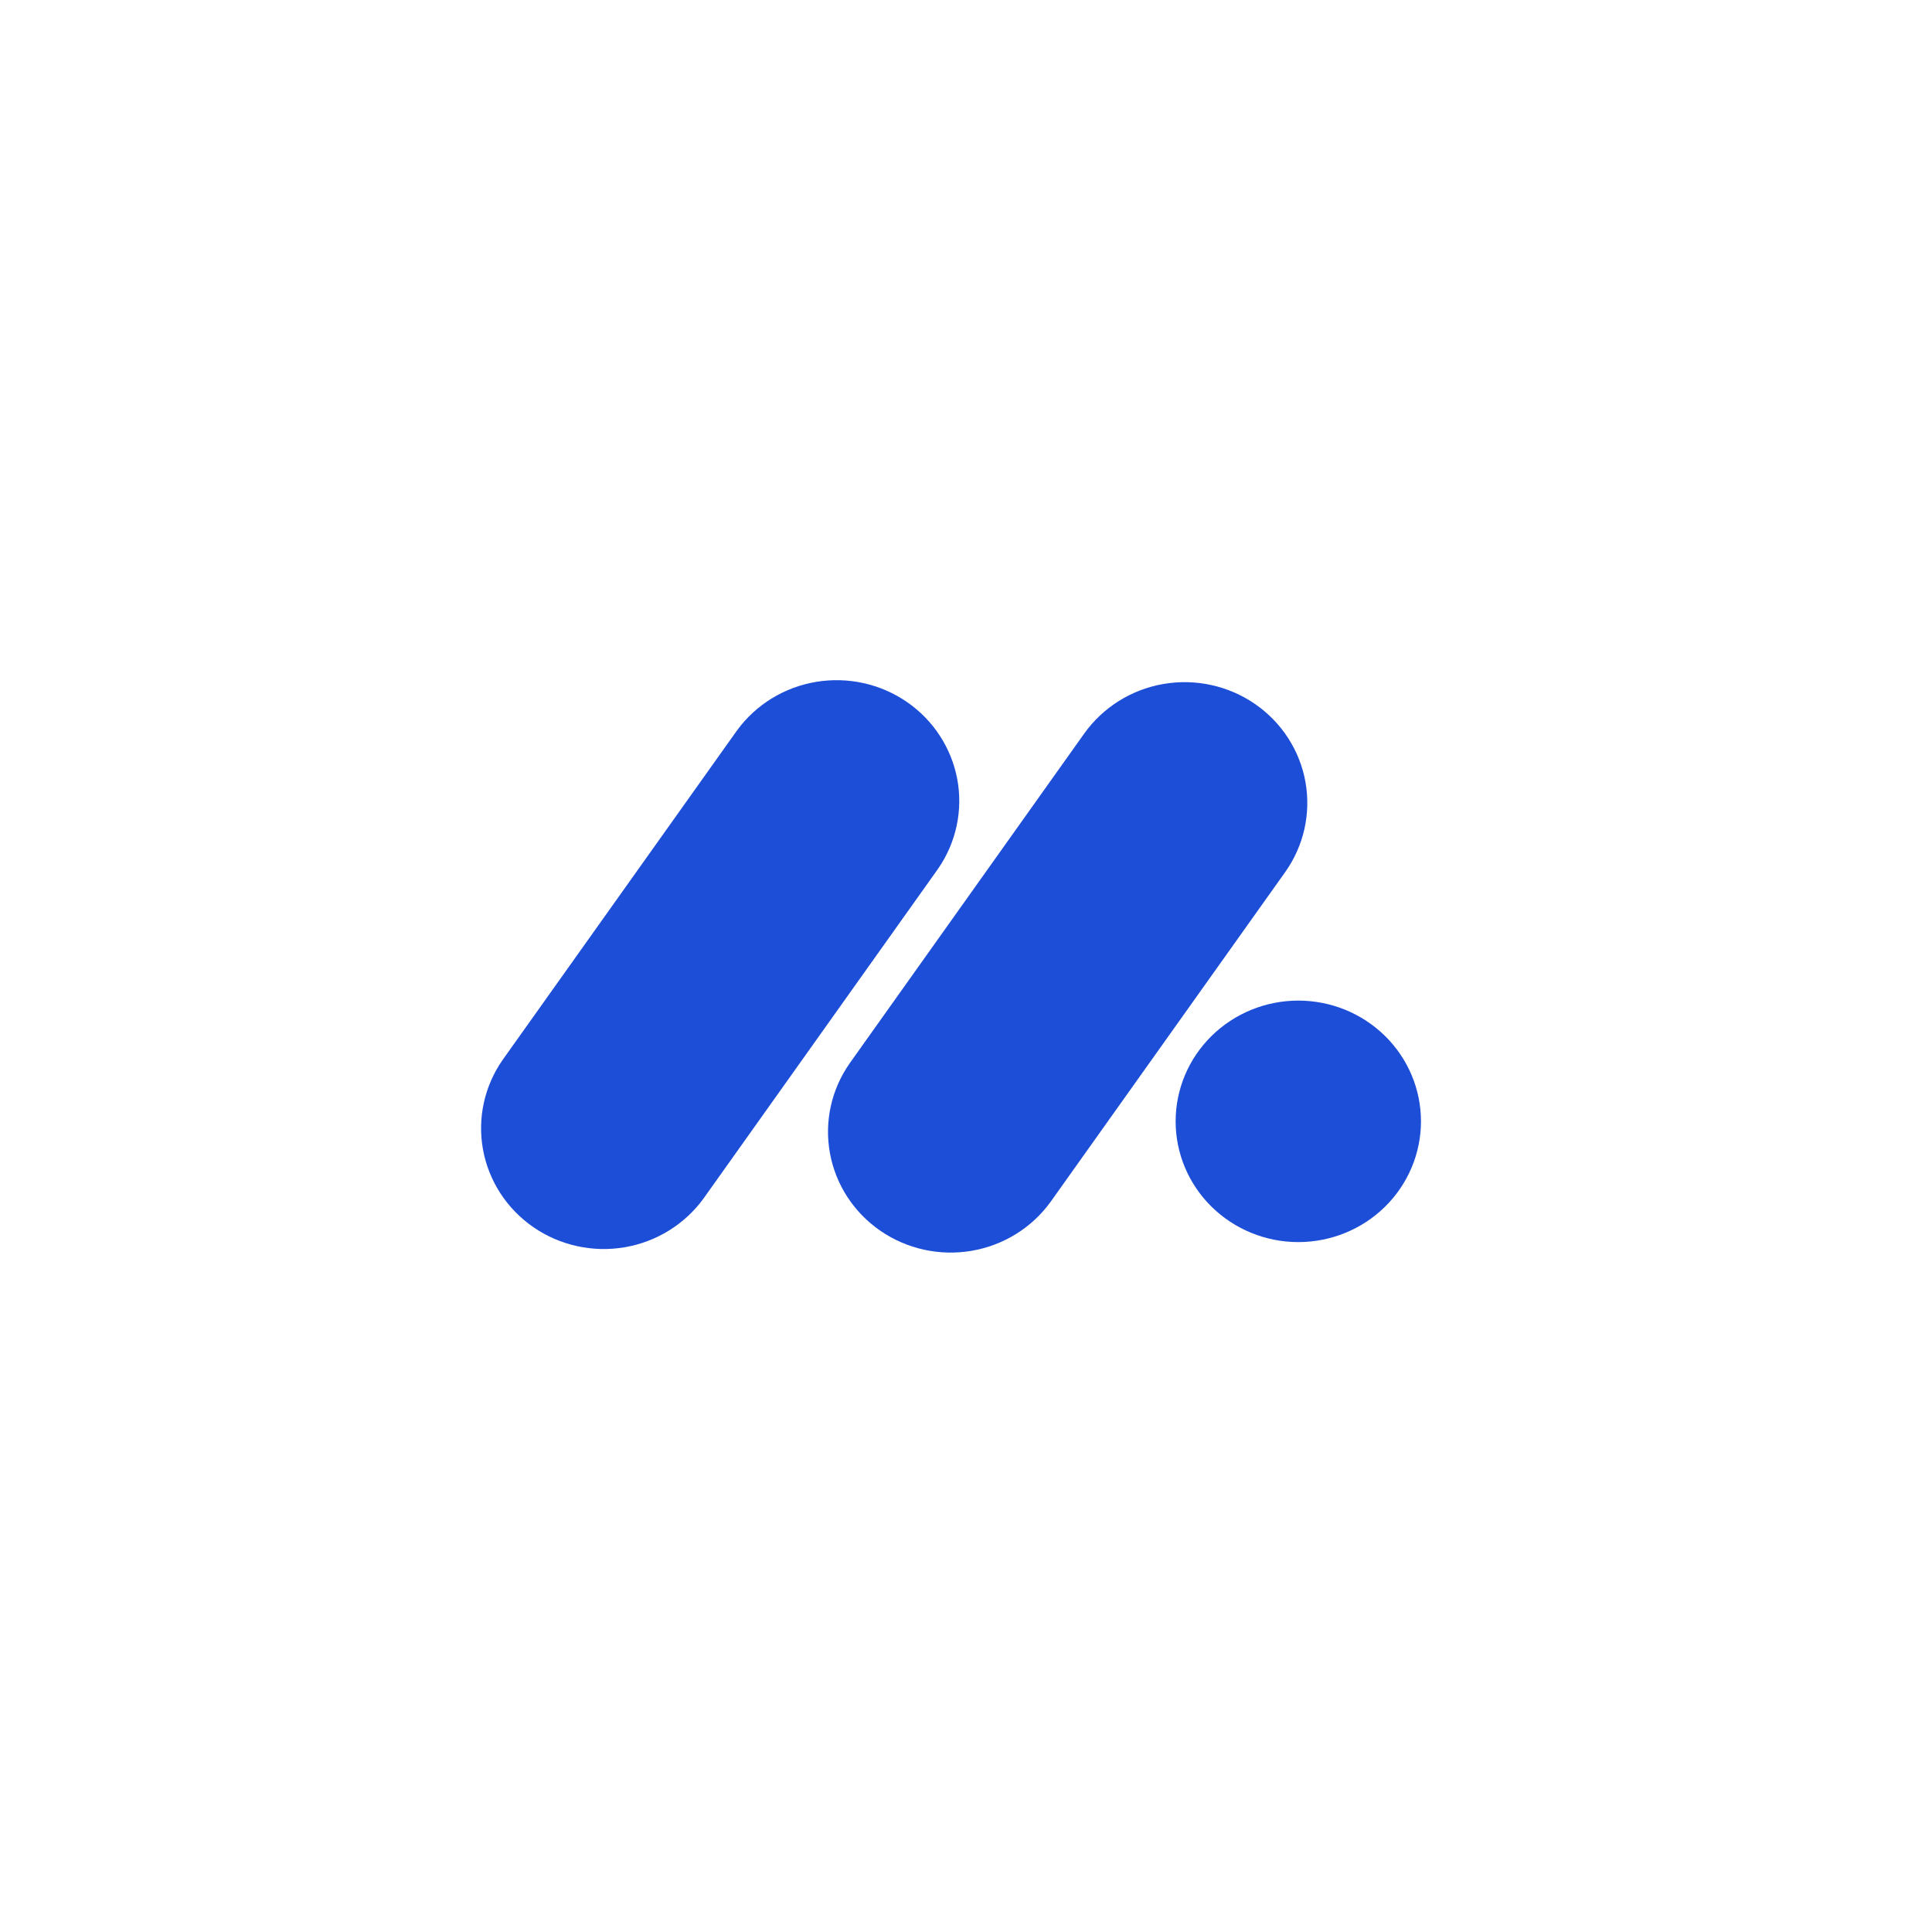
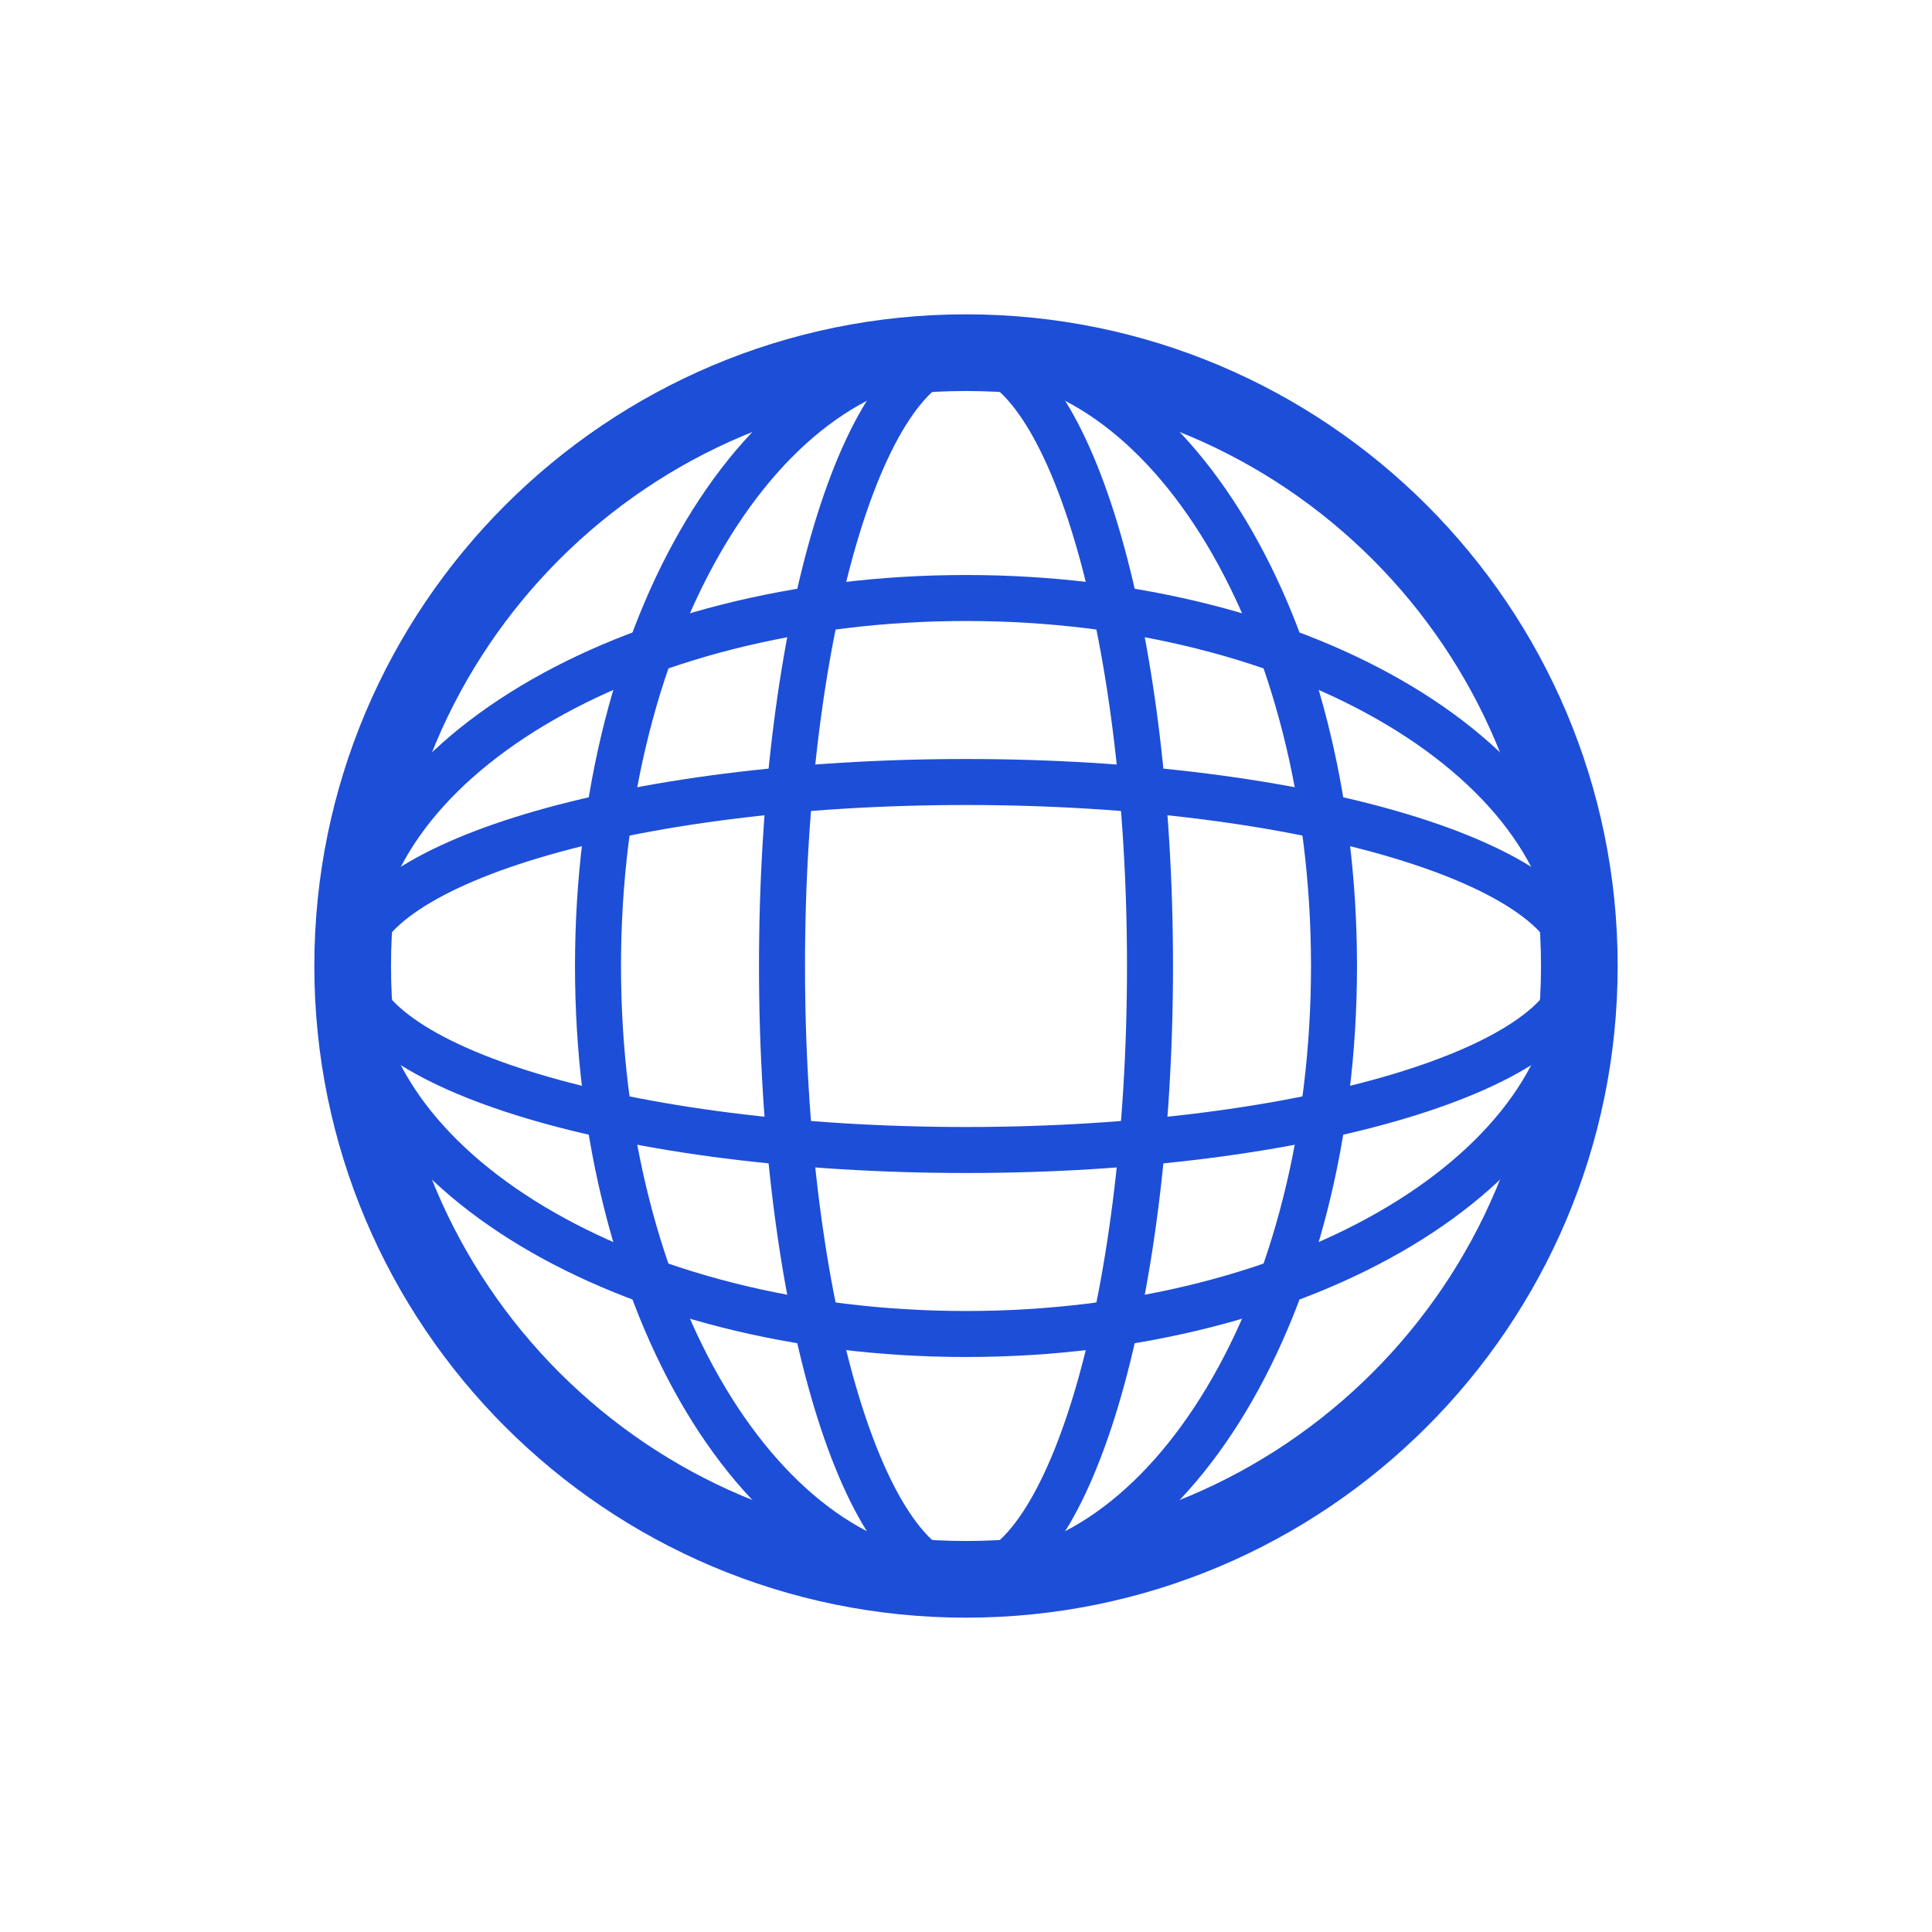
<svg xmlns="http://www.w3.org/2000/svg" width="63" height="63" viewBox="0 0 63 63" fill="none">
-   <path d="M24.041 23.808C24.656 22.971 25.581 22.406 26.617 22.234C27.652 22.063 28.714 22.299 29.574 22.891C30.434 23.484 31.023 24.386 31.214 25.402C31.405 26.418 31.182 27.467 30.594 28.323L22.946 39.075C22.334 39.921 21.407 40.495 20.367 40.672C19.327 40.848 18.258 40.613 17.393 40.017C16.529 39.421 15.939 38.513 15.751 37.491C15.564 36.468 15.794 35.415 16.392 34.559L24.041 23.807V23.808Z" fill="#1D4ED8" />
-   <path d="M35.353 23.923C35.962 23.068 36.891 22.485 37.935 22.304C38.98 22.123 40.055 22.357 40.924 22.956C41.793 23.555 42.385 24.47 42.569 25.498C42.753 26.527 42.515 27.585 41.906 28.441L34.258 39.191C33.646 40.038 32.719 40.611 31.679 40.788C30.639 40.964 29.57 40.729 28.706 40.133C27.841 39.537 27.251 38.629 27.064 37.607C26.876 36.585 27.107 35.531 27.705 34.675L35.353 23.923V23.923Z" fill="#1D4ED8" />
-   <path d="M42.336 40.503C43.397 40.503 44.414 40.088 45.164 39.35C45.914 38.611 46.336 37.61 46.336 36.565C46.336 35.521 45.914 34.52 45.164 33.781C44.414 33.043 43.397 32.628 42.336 32.628C41.275 32.628 40.258 33.043 39.508 33.781C38.757 34.52 38.336 35.521 38.336 36.565C38.336 37.61 38.757 38.611 39.508 39.35C40.258 40.088 41.275 40.503 42.336 40.503Z" fill="#1D4ED8" />
+   <circle cx="31.5" cy="31.5" r="20" fill="none" stroke="#1D4ED8" stroke-width="2.5" />
+   <ellipse cx="31.5" cy="31.5" rx="6" ry="20" fill="none" stroke="#1D4ED8" stroke-width="1.5" />
+   <ellipse cx="31.5" cy="31.5" rx="12" ry="20" fill="none" stroke="#1D4ED8" stroke-width="1.5" />
+   <ellipse cx="31.5" cy="31.5" rx="20" ry="6" fill="none" stroke="#1D4ED8" stroke-width="1.5" />
+   <ellipse cx="31.5" cy="31.5" rx="20" ry="12" fill="none" stroke="#1D4ED8" stroke-width="1.5" />
</svg>
